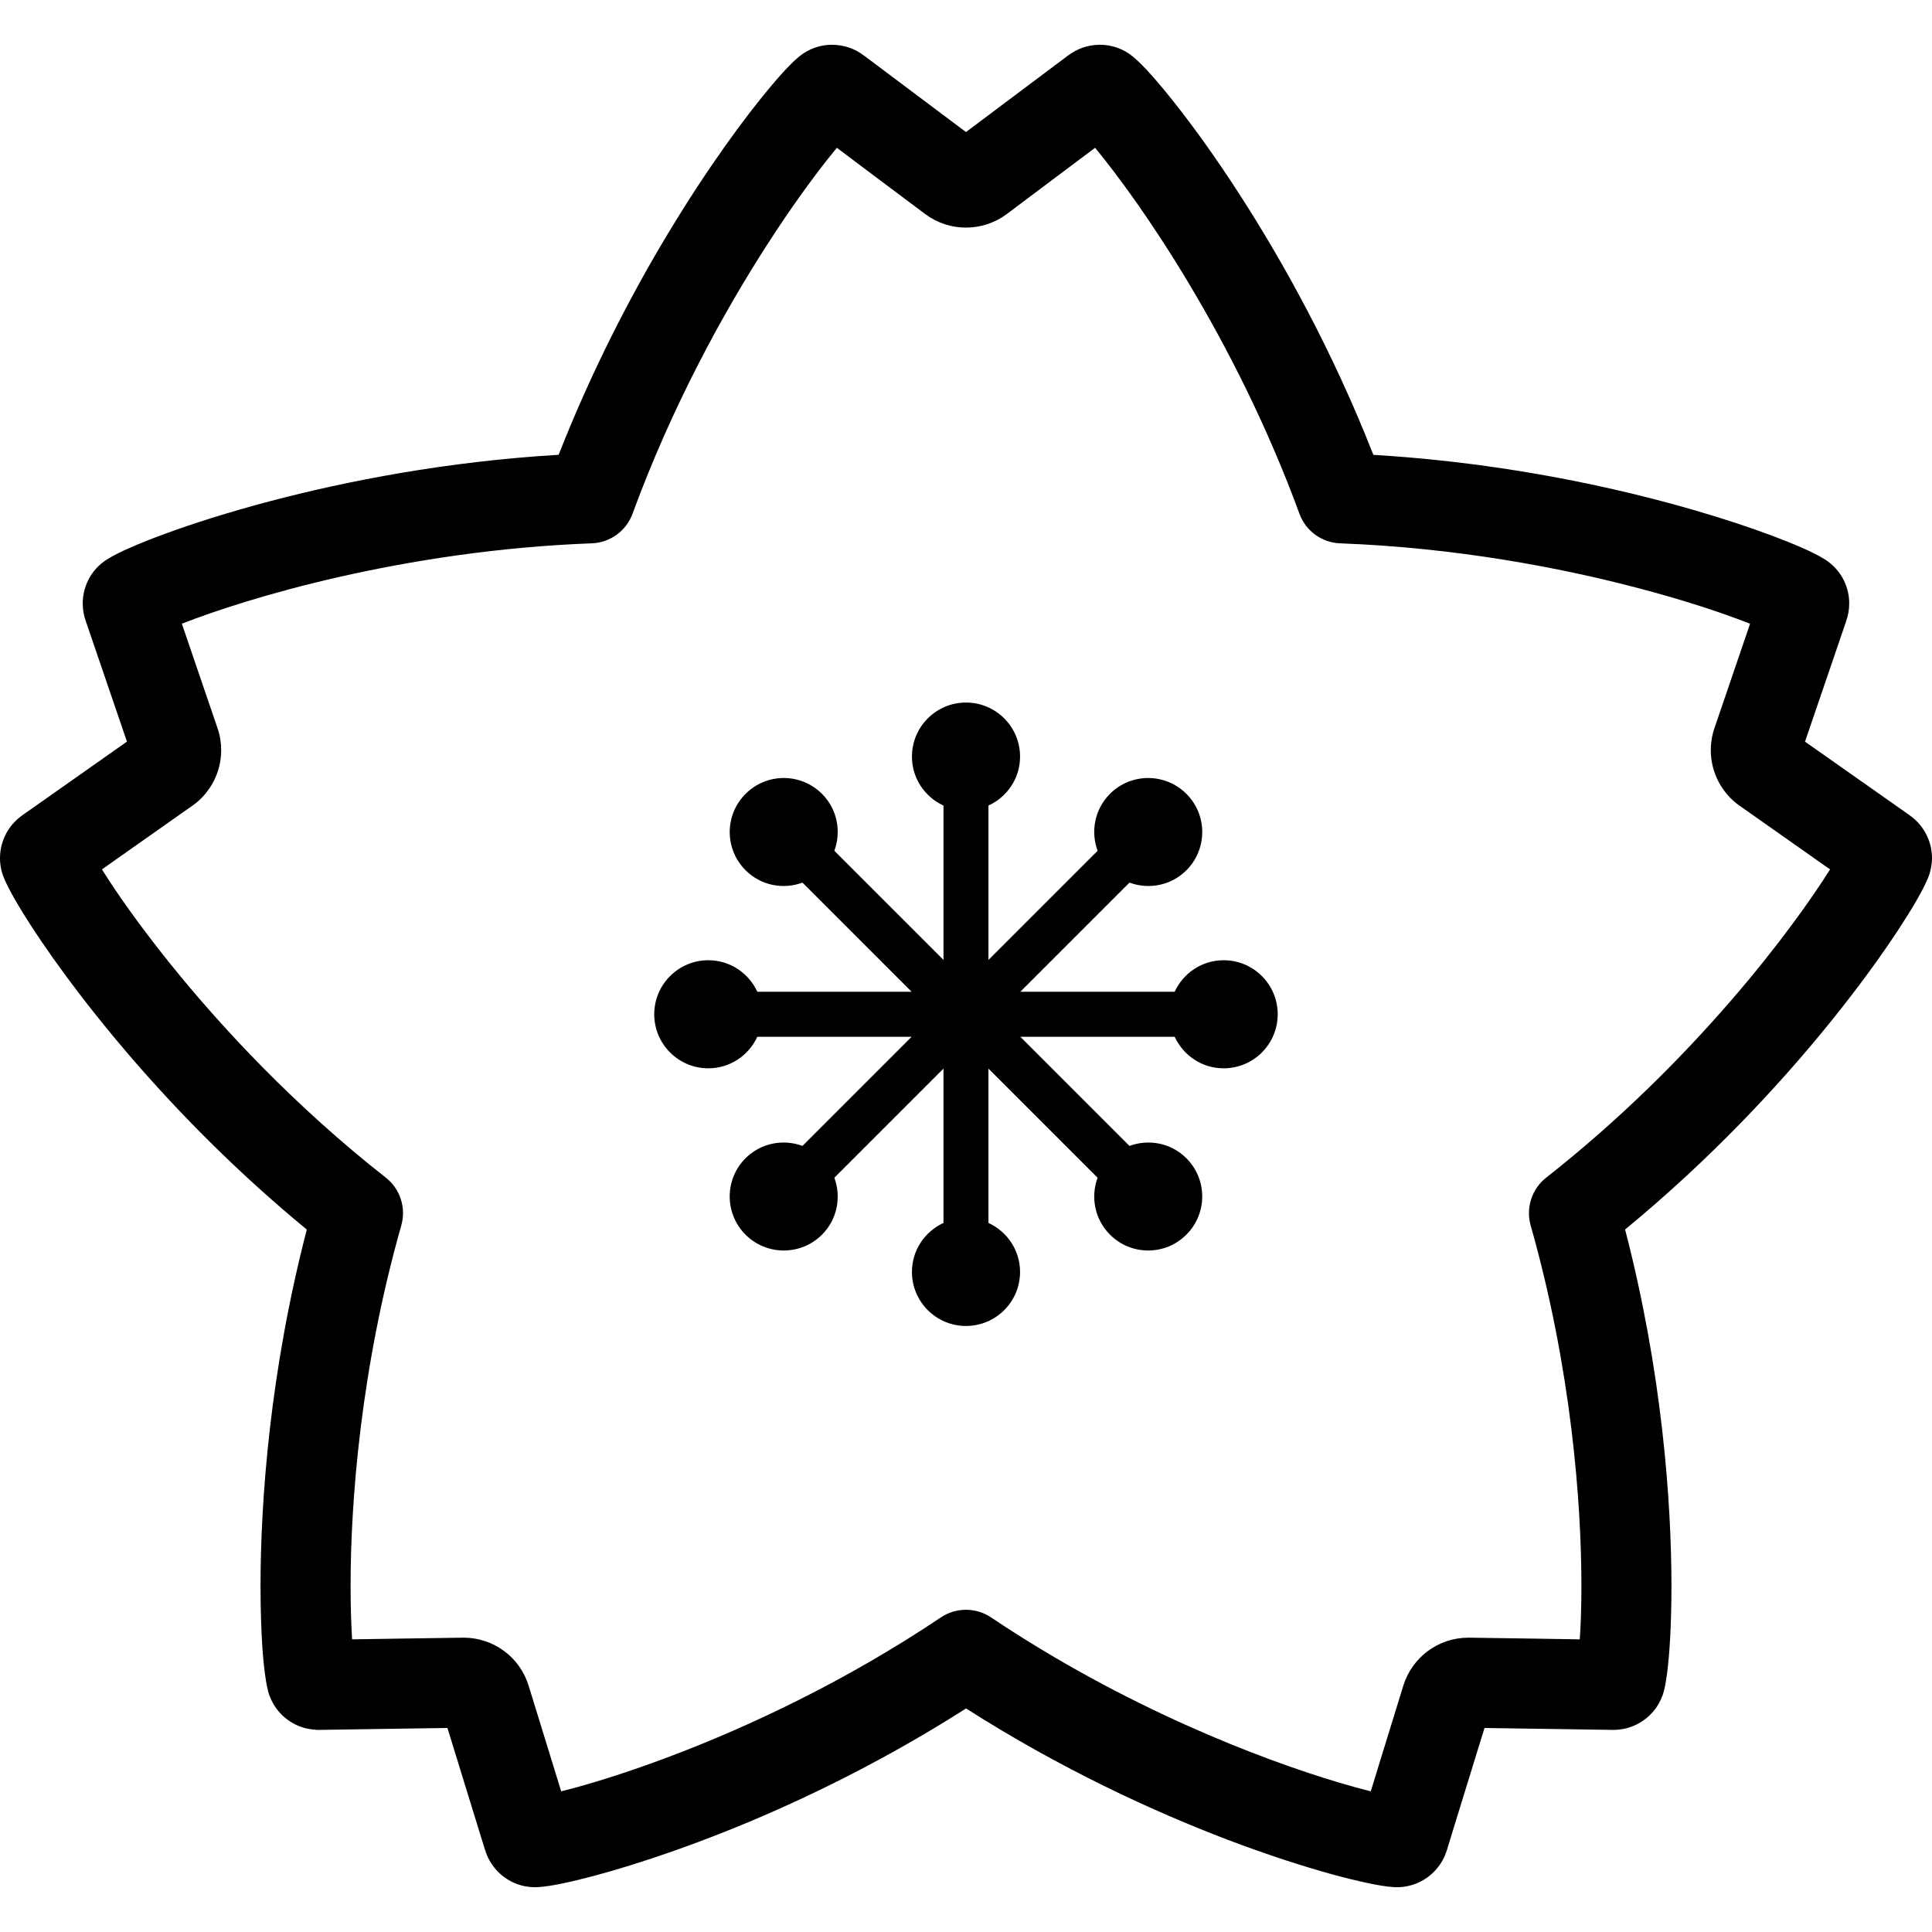
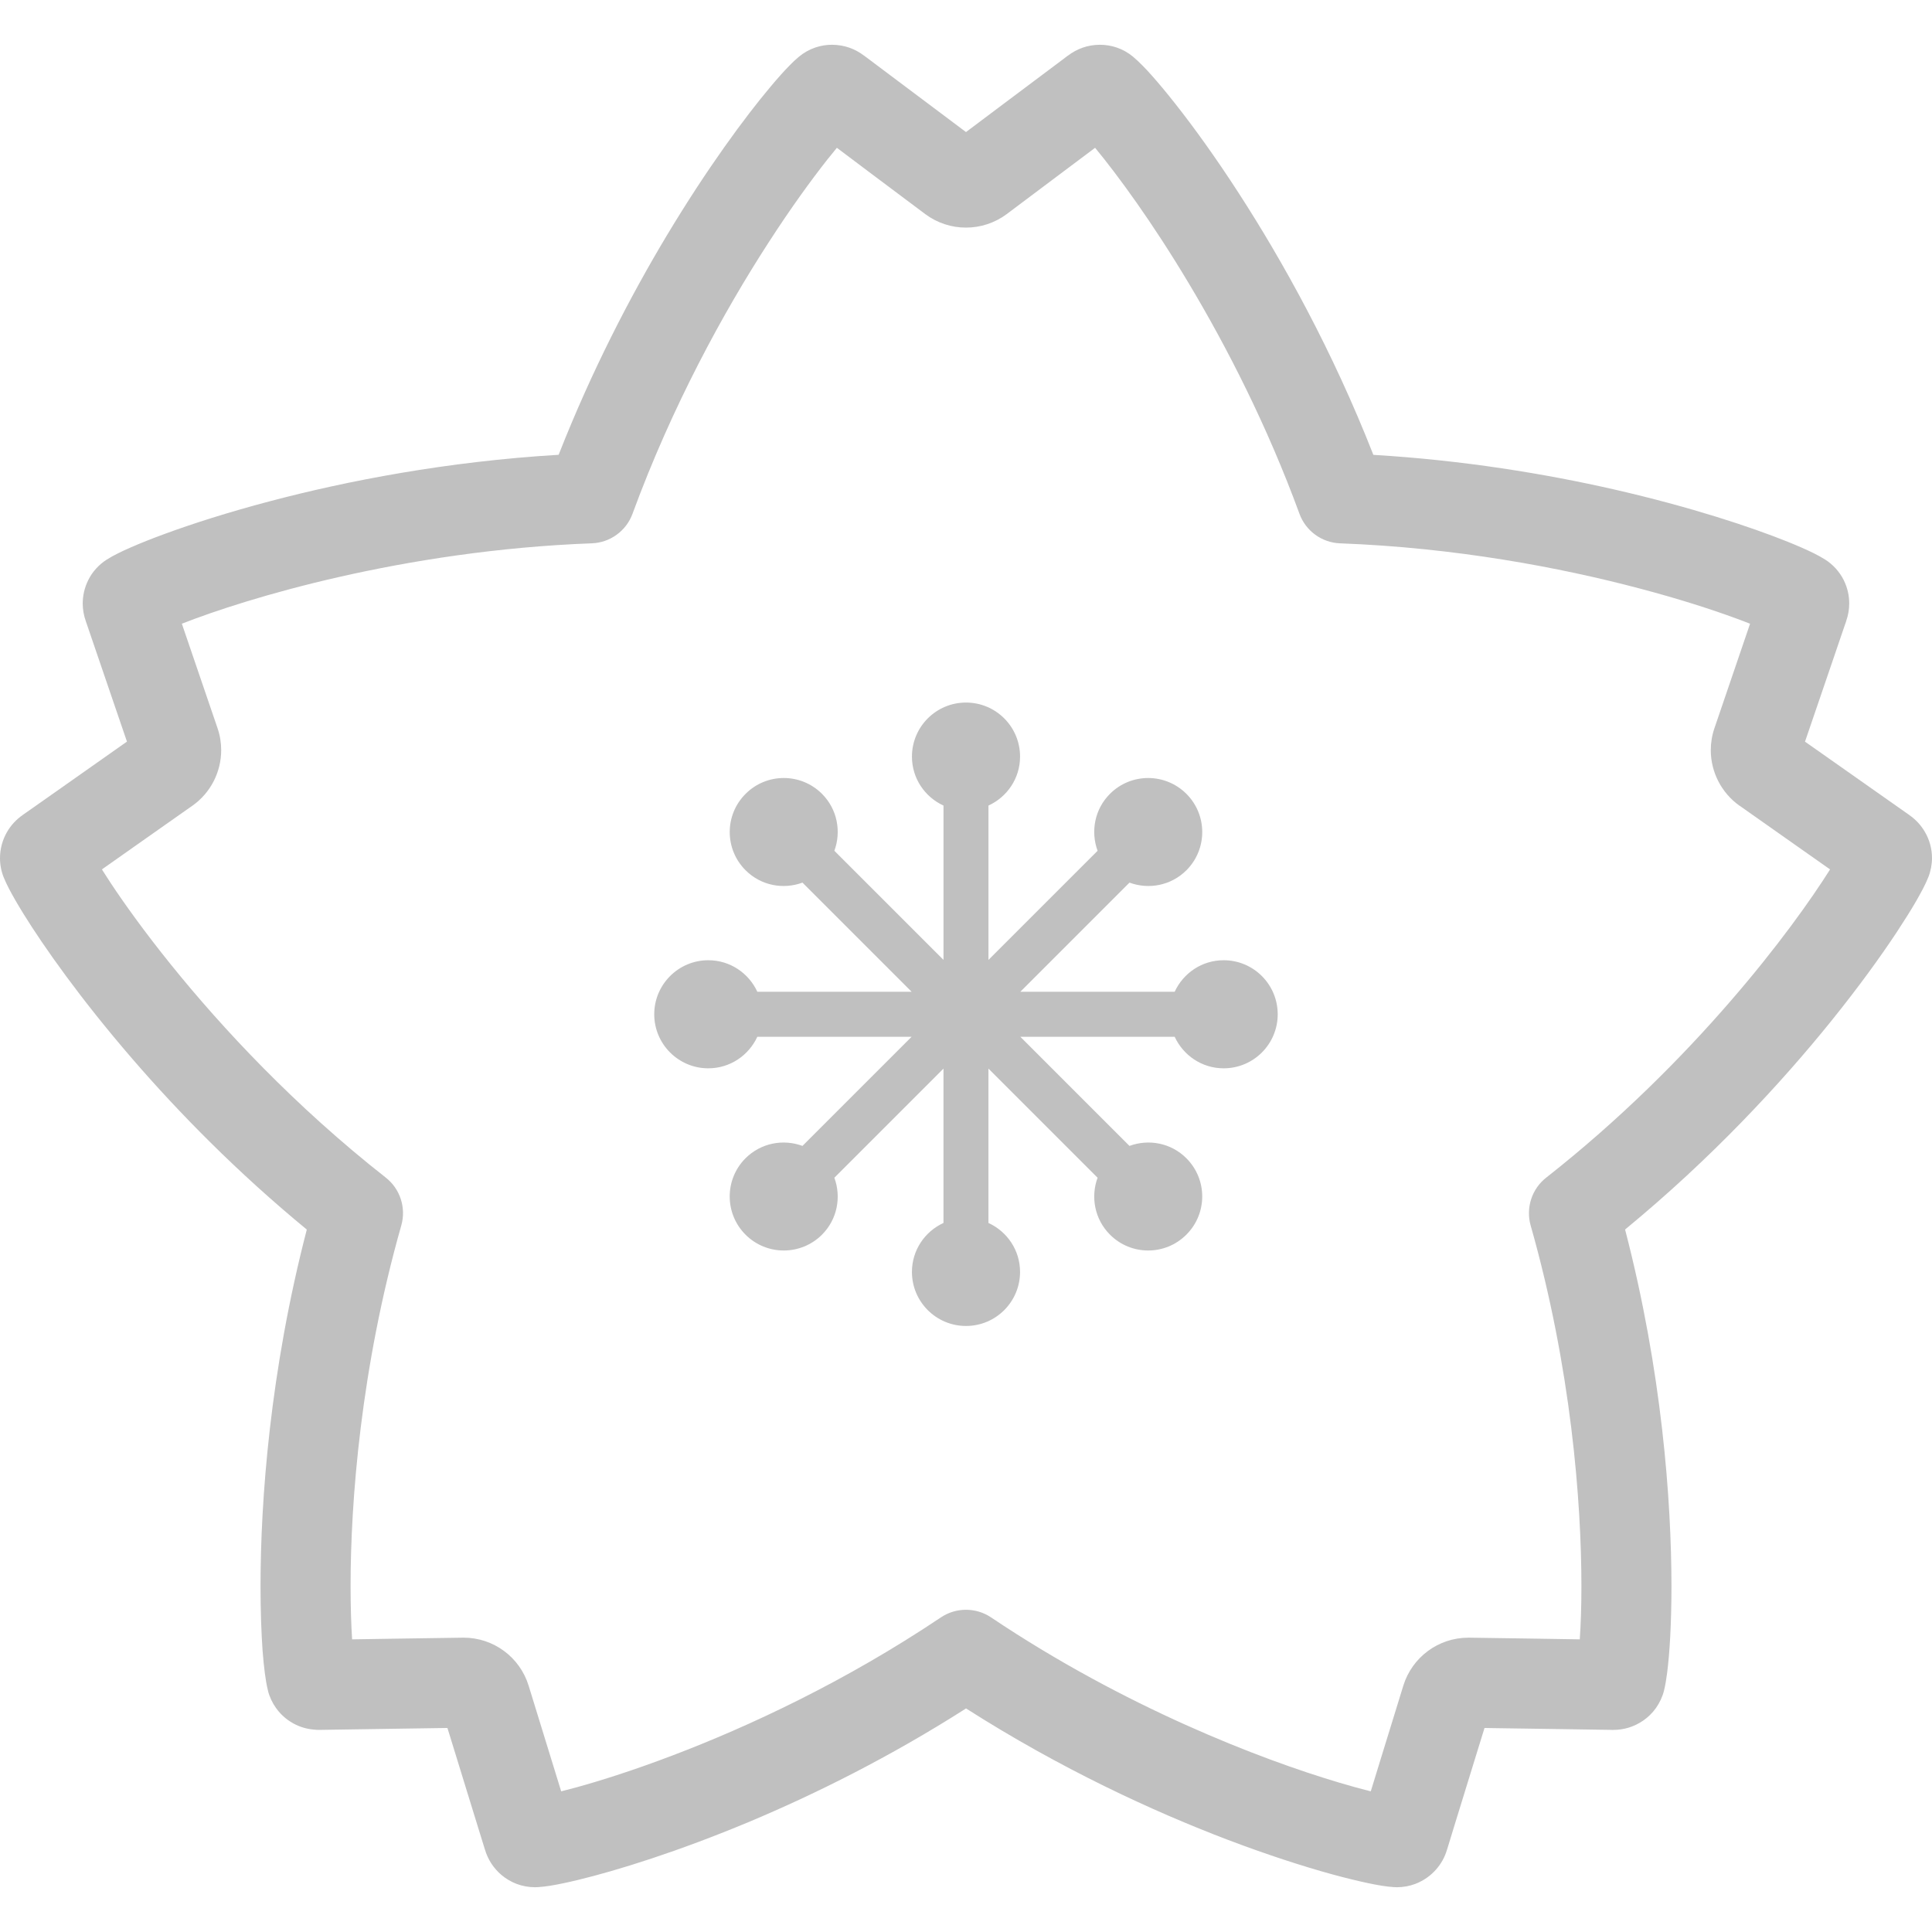
<svg xmlns="http://www.w3.org/2000/svg" height="800px" width="800px" version="1.1" id="_x32_" viewBox="0 0 512 512" xml:space="preserve">
  <style type="text/css">
- 	.st0{fill:#000000;}
+ 	.st0{fill:#c0c0c0;}
</style>
  <g>
    <polygon class="st0" points="229.068,14.794 229.038,14.771 229.034,14.771 229.057,14.794  " />
    <path class="st0" d="M510.206,220.622c-1.062-1.884-2.482-3.417-4.247-4.644v-0.007l-0.03-0.023   c-0.419-0.284-2.632-1.839-5.638-3.962c-4.516-3.17-10.902-7.664-16.15-11.365c-2.228-1.563-4.217-2.954-5.802-4.075   c0.164-0.456,0.314-0.92,0.493-1.421c1.72-5.017,4.292-12.561,6.46-18.902c1.077-3.17,2.064-6.049,2.781-8.158   c0.359-1.054,0.658-1.914,0.867-2.534c0.105-0.299,0.194-0.538,0.254-0.71l0.045-0.157l-0.016,0.015   c0.016-0.008,0.016-0.023,0.016-0.038v0.007l0.03-0.06h-0.015c0.539-1.533,0.808-3.072,0.808-4.65c0-2.041-0.433-4.194-1.495-6.281   c-1.046-2.079-2.782-4.052-4.905-5.383l0.015,0.008c-0.987-0.613-1.884-1.1-2.901-1.616c-1.899-0.942-4.187-1.952-6.984-3.08   c-9.72-3.911-25.631-9.205-45.939-13.856c-18.289-4.172-40.107-7.768-63.899-9.189c-10.827-27.612-24.002-51.3-35.561-69.178   c-6.281-9.728-12.098-17.742-16.854-23.769c-2.377-3.021-4.486-5.541-6.296-7.582c-0.912-1.032-1.75-1.922-2.556-2.729   c-0.808-0.816-1.54-1.525-2.438-2.266V15.01c-1.256-1.046-2.736-1.869-4.247-2.392c-1.511-0.531-3.066-0.755-4.516-0.755   c-3.246,0.022-6.056,1.047-8.48,2.886v-0.008h-0.014c-0.105,0.09-0.733,0.561-1.66,1.256c-3.26,2.452-10.468,7.851-16.868,12.644   c-3.201,2.4-6.191,4.65-8.375,6.288c-0.044,0.022-0.06,0.044-0.09,0.067c-0.389-0.292-0.778-0.584-1.211-0.905   c-4.232-3.177-10.603-7.956-15.971-11.978c-2.692-2.012-5.115-3.835-6.894-5.174c-0.897-0.673-1.63-1.211-2.138-1.608   c-0.27-0.187-0.464-0.351-0.613-0.448l-0.116-0.09c-0.012-0.008-0.023-0.008-0.034-0.015l0.011-0.007l-0.011-0.008l-0.03-0.03   l-0.016,0.007c-2.422-1.832-5.218-2.848-8.464-2.878c-1.45-0.008-2.991,0.224-4.516,0.755c-1.514,0.516-3.014,1.36-4.277,2.422   l0.03-0.022c-0.03,0.014-0.045,0.03-0.06,0.044c-0.868,0.726-1.6,1.413-2.378,2.221c-1.495,1.503-3.155,3.364-5.099,5.682   c-6.774,8.06-16.793,21.602-27.56,39.538c-9.676,16.143-19.889,35.822-28.607,58.023c-29.58,1.764-56.093,6.908-76.595,12.329   c-11.156,2.946-20.532,5.967-27.71,8.606c-3.589,1.308-6.639,2.535-9.136,3.634c-1.256,0.538-2.363,1.054-3.38,1.57   c-1.017,0.508-1.914,0.987-2.887,1.608c-2.138,1.331-3.888,3.312-4.92,5.398c-1.046,2.086-1.495,4.232-1.495,6.266   c0,1.578,0.27,3.133,0.808,4.65l0.016,0.053v0.007c0.03,0.068,0.074,0.224,0.164,0.472c0.823,2.377,3.858,11.282,6.685,19.574   c1.42,4.15,2.782,8.143,3.798,11.104c0.09,0.27,0.179,0.508,0.254,0.74c-0.389,0.276-0.792,0.56-1.241,0.868   c-4.322,3.058-10.842,7.641-16.315,11.492c-2.752,1.937-5.234,3.679-7.058,4.965c-0.912,0.643-1.66,1.166-2.183,1.533   c-0.269,0.187-0.478,0.336-0.628,0.433l-0.135,0.098l-0.015,0.008l-0.044,0.037v0.007c-1.765,1.234-3.186,2.767-4.247,4.644   c-1.062,1.899-1.78,4.21-1.78,6.774c-0.015,1.66,0.314,3.439,0.957,5.062c0.433,1.062,0.867,1.966,1.39,2.983   c0.972,1.877,2.214,4.038,3.798,6.61c5.533,8.95,15.253,22.723,28.921,38.552c12.308,14.251,27.814,30.088,46.238,45.244   c-9.765,37.594-12.263,71.862-12.263,94.525c0,6.744,0.224,12.456,0.538,16.995c0.18,2.28,0.374,4.262,0.599,5.989   c0.239,1.75,0.448,3.155,0.852,4.726l-0.015-0.008c0.419,1.66,1.181,3.246,2.154,4.598c1.45,2.041,3.334,3.484,5.249,4.404   c1.705,0.816,3.47,1.227,5.309,1.331v0.015c0.314,0.022,0.508,0.022,0.733,0.022h0.12c0.105,0,0.18,0,0.299,0   c0.075,0,0.239-0.008,0.493-0.015c2.513-0.037,11.919-0.18,20.697-0.314c4.366-0.06,8.598-0.127,11.724-0.172   c0.27,0,0.524-0.015,0.778-0.015c0.134,0.456,0.284,0.935,0.448,1.443c1.555,5.062,3.918,12.674,5.877,19.082   c0.987,3.2,1.884,6.109,2.542,8.24c0.329,1.061,0.598,1.928,0.792,2.557c0.09,0.306,0.165,0.545,0.224,0.725l0.06,0.194   l-0.014-0.06c0.792,2.669,2.242,4.965,4.456,6.834c1.122,0.927,2.437,1.735,3.948,2.311c1.496,0.568,3.171,0.882,4.86,0.882   c0.299,0,0.523-0.014,0.673-0.022l0.194-0.008c1.136-0.074,2.123-0.201,3.245-0.381c2.079-0.336,4.501-0.844,7.432-1.555   c10.184-2.468,26.214-7.402,45.445-15.456c17.318-7.275,37.131-17.115,57.26-29.96c24.988,15.955,49.543,27.276,69.357,34.813   c10.797,4.098,20.188,7.088,27.561,9.122c3.693,1.01,6.878,1.78,9.541,2.348c1.33,0.284,2.526,0.508,3.648,0.688   c1.106,0.18,2.109,0.307,3.23,0.381c0.404,0.03,0.703,0.03,0.882,0.03c1.675,0,3.365-0.322,4.86-0.89   c2.258-0.868,4.082-2.228,5.443-3.769c1.376-1.555,2.348-3.297,2.931-5.278l0.015-0.015v-0.014l0.015-0.045   c0.164-0.531,0.942-3.088,2.004-6.55c1.63-5.27,3.932-12.733,5.817-18.872c0.808-2.595,1.525-4.912,2.094-6.774   c0.478,0.015,0.972,0.015,1.51,0.03c5.294,0.075,13.265,0.195,19.964,0.292c3.364,0.053,6.385,0.097,8.614,0.134   c1.121,0.022,2.034,0.038,2.677,0.038c0.328,0.008,0.583,0.015,0.747,0.015l0.18,0.008c0.265,0,0.404,0,0.418,0   c2.827-0.015,5.488-0.785,7.956-2.482c1.226-0.845,2.393-1.952,3.35-3.298c0.957-1.345,1.72-2.931,2.138-4.583   c0.389-1.57,0.598-2.976,0.838-4.718c0.328-2.587,0.613-5.772,0.822-9.608c0.194-3.843,0.329-8.33,0.329-13.377   c-0.015-22.67-2.513-56.946-12.292-94.547c22.91-18.842,41.318-38.732,54.672-55.301c7.283-9.025,13.055-17.055,17.302-23.463   c2.108-3.207,3.858-5.997,5.219-8.36c0.673-1.189,1.271-2.265,1.794-3.268c0.508-1.017,0.957-1.921,1.376-2.975   c0.643-1.622,0.972-3.395,0.972-5.07C512,224.824,511.283,222.507,510.206,220.622z M458.569,265.35   c-12.786,14.767-29.25,31.373-48.825,46.747c-3.798,2.975-5.414,8-4.112,12.643c10.752,37.797,13.459,73.305,13.459,95.639   c0,5.623-0.18,10.348-0.434,14.065c-3.38-0.045-7.357-0.113-11.275-0.18c-9.167-0.127-17.99-0.262-17.99-0.262   c-0.03,0-0.075,0-0.09,0h-0.18h-0.014h-0.016c-7.895,0.015-14.849,5.16-17.197,12.704v0.008c0,0-2.766,8.988-5.562,18.042   c-1.077,3.484-2.138,6.961-3.066,9.967c-2.408-0.598-5.234-1.368-8.405-2.318c-20.846-6.191-56.826-20.016-92.222-43.778   c-4.007-2.692-9.286-2.692-13.294,0c-25.378,17.025-51.024,28.966-71.212,36.623c-10.079,3.836-18.828,6.61-25.408,8.427   c-1.45,0.396-2.766,0.74-4.008,1.046c-3.32-10.827-8.614-28.009-8.629-28.009c-2.333-7.574-9.331-12.718-17.227-12.718   l-0.374,0.007h-0.045c-1.181,0.023-9.914,0.15-18.722,0.277c-3.634,0.06-7.268,0.12-10.408,0.165   c-0.24-3.709-0.404-8.487-0.404-14.072c-0.015-22.334,2.692-57.843,13.444-95.639c1.316-4.652-0.314-9.676-4.112-12.652   c-24.047-18.872-43.397-39.636-57.005-56.527c-6.804-8.441-12.188-15.926-15.972-21.653c-0.838-1.271-1.585-2.43-2.258-3.5   c2.782-1.958,6.026-4.246,9.241-6.512c7.507-5.279,14.715-10.356,14.715-10.356h0.015c4.875-3.447,7.641-8.987,7.641-14.737   c0-1.944-0.314-3.918-0.972-5.832c0,0-3.036-8.883-6.102-17.863c-1.167-3.425-2.348-6.849-3.35-9.81   c8.538-3.364,23.224-8.202,41.707-12.396c19.007-4.315,42.066-7.986,66.964-8.913c4.815-0.179,9.092-3.282,10.752-7.814   c10.543-28.72,24.226-53.61,36.024-71.84c5.877-9.114,11.306-16.569,15.553-21.967c0.927-1.167,1.78-2.228,2.587-3.193   c2.706,2.034,5.862,4.404,9.002,6.767c7.343,5.495,14.401,10.789,14.401,10.789c3.185,2.386,7.029,3.604,10.812,3.59   c3.783,0.014,7.626-1.204,10.812-3.59c0,0,7.507-5.638,15.104-11.335c2.901-2.168,5.802-4.344,8.3-6.221   c5.876,7.111,15.103,19.628,24.884,36.017c10.034,16.771,20.711,37.602,29.28,60.982c1.66,4.539,5.922,7.642,10.752,7.821   c30.581,1.144,58.411,6.416,79.316,11.949c10.453,2.751,19.171,5.57,25.586,7.933c1.376,0.5,2.617,0.972,3.754,1.428   c-1.077,3.193-2.363,6.946-3.634,10.655c-2.931,8.599-5.758,16.861-5.802,17.011c-0.658,1.914-0.972,3.896-0.972,5.84   c0,5.742,2.766,11.282,7.627,14.73h0.03c0,0,7.672,5.413,15.432,10.872c2.976,2.101,5.952,4.187,8.524,5.996   C480.073,238.223,471.086,250.919,458.569,265.35z" />
    <path class="st0" d="M324.281,254.471c-5.772,0-10.708,3.432-12.98,8.352h-40.9l28.921-28.921   c5.07,1.876,10.992,0.814,15.089-3.268c5.593-5.6,5.593-14.662,0-20.255c-5.608-5.593-14.67-5.6-20.263,0   c-4.082,4.082-5.144,10.004-3.274,15.089l-28.922,28.914v-40.9c4.936-2.258,8.375-7.208,8.375-12.973   c0-7.918-6.415-14.326-14.326-14.326c-7.911,0-14.326,6.409-14.326,14.326c0,5.765,3.425,10.715,8.36,12.973v40.9l-28.921-28.914   c1.869-5.085,0.807-11.006-3.275-15.089c-5.592-5.6-14.67-5.6-20.248,0c-5.608,5.593-5.608,14.655,0,20.255   c4.082,4.082,9.989,5.144,15.073,3.268l28.922,28.921H200.7c-2.272-4.92-7.208-8.352-12.995-8.352   c-7.896,0-14.326,6.415-14.326,14.326c0,7.903,6.43,14.318,14.326,14.318c5.787,0,10.722-3.439,12.995-8.359h40.885l-28.922,28.922   c-5.084-1.877-10.991-0.808-15.089,3.267c-5.592,5.601-5.592,14.662,0,20.255c5.593,5.593,14.671,5.593,20.263,0   c4.082-4.075,5.144-10.004,3.275-15.089l28.921-28.921v40.906c-4.935,2.266-8.36,7.208-8.36,12.981   c0,7.903,6.416,14.318,14.326,14.318c7.911,0,14.326-6.415,14.326-14.318c0-5.773-3.439-10.715-8.375-12.981v-40.906l28.922,28.921   c-1.87,5.085-0.792,11.014,3.29,15.089c5.578,5.593,14.654,5.593,20.233,0c5.608-5.593,5.608-14.662,0-20.255   c-4.068-4.075-9.99-5.144-15.074-3.267l-28.921-28.922h40.9c2.272,4.92,7.208,8.359,12.98,8.359   c7.911,0,14.326-6.408,14.326-14.318C338.607,260.879,332.192,254.471,324.281,254.471z" />
  </g>
</svg>
